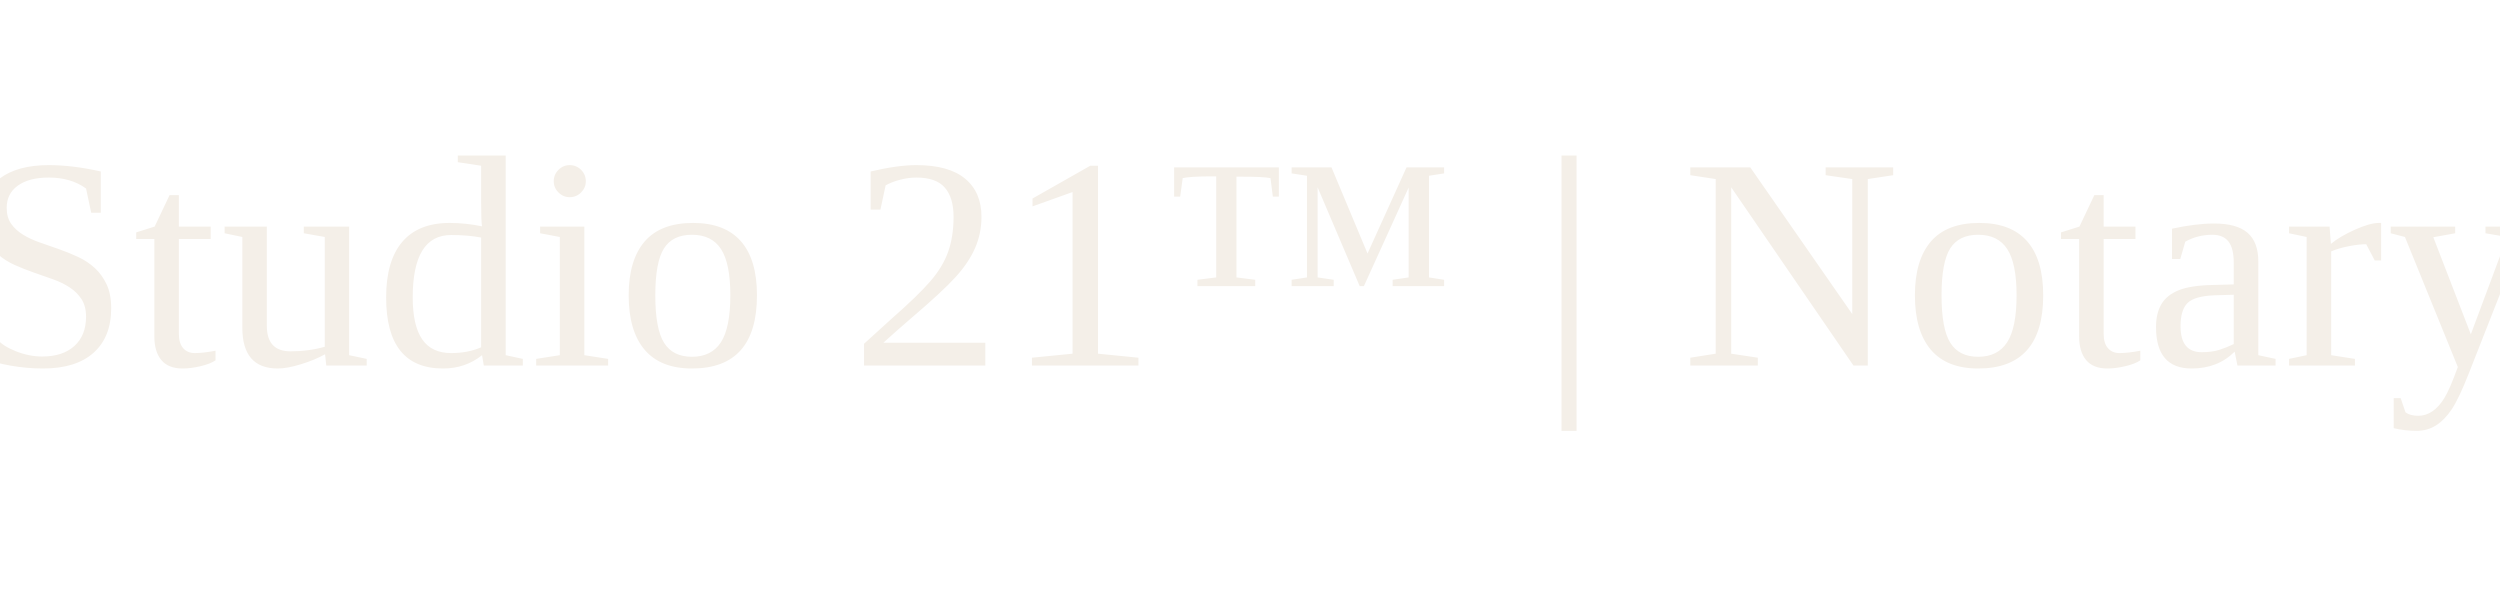
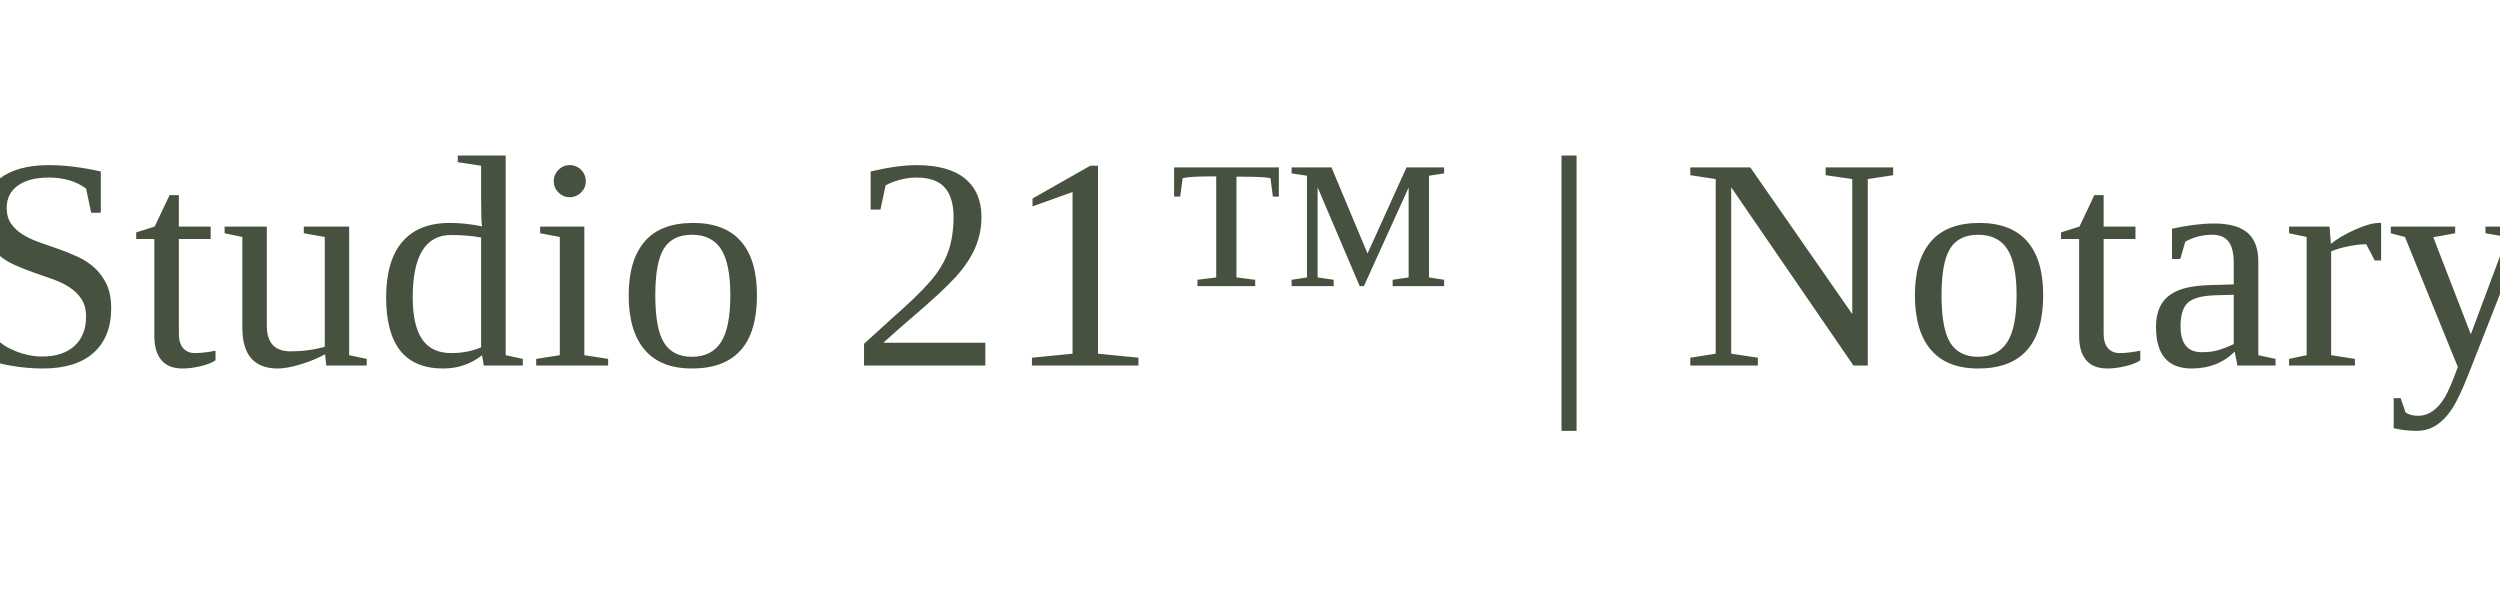
<svg xmlns="http://www.w3.org/2000/svg" viewBox="0 0 760 180" role="img" aria-labelledby="title">
-   <text x="50%" y="50%" dominant-baseline="middle" text-anchor="middle" fill="#f4efe8" font-family="Didot, 'Bodoni 72', 'Bodoni MT', 'Libre Bodoni', Georgia, 'Times New Roman', serif" font-size="92" font-weight="400" letter-spacing="1">Studio 21™ | Notary</text>
+   <text x="50%" y="50%" dominant-baseline="middle" text-anchor="middle" fill="#46513f" font-family="Didot, 'Bodoni 72', 'Bodoni MT', 'Libre Bodoni', Georgia, 'Times New Roman', serif" font-size="92" font-weight="400" letter-spacing="1">Studio 21™ | Notary</text>
</svg>
